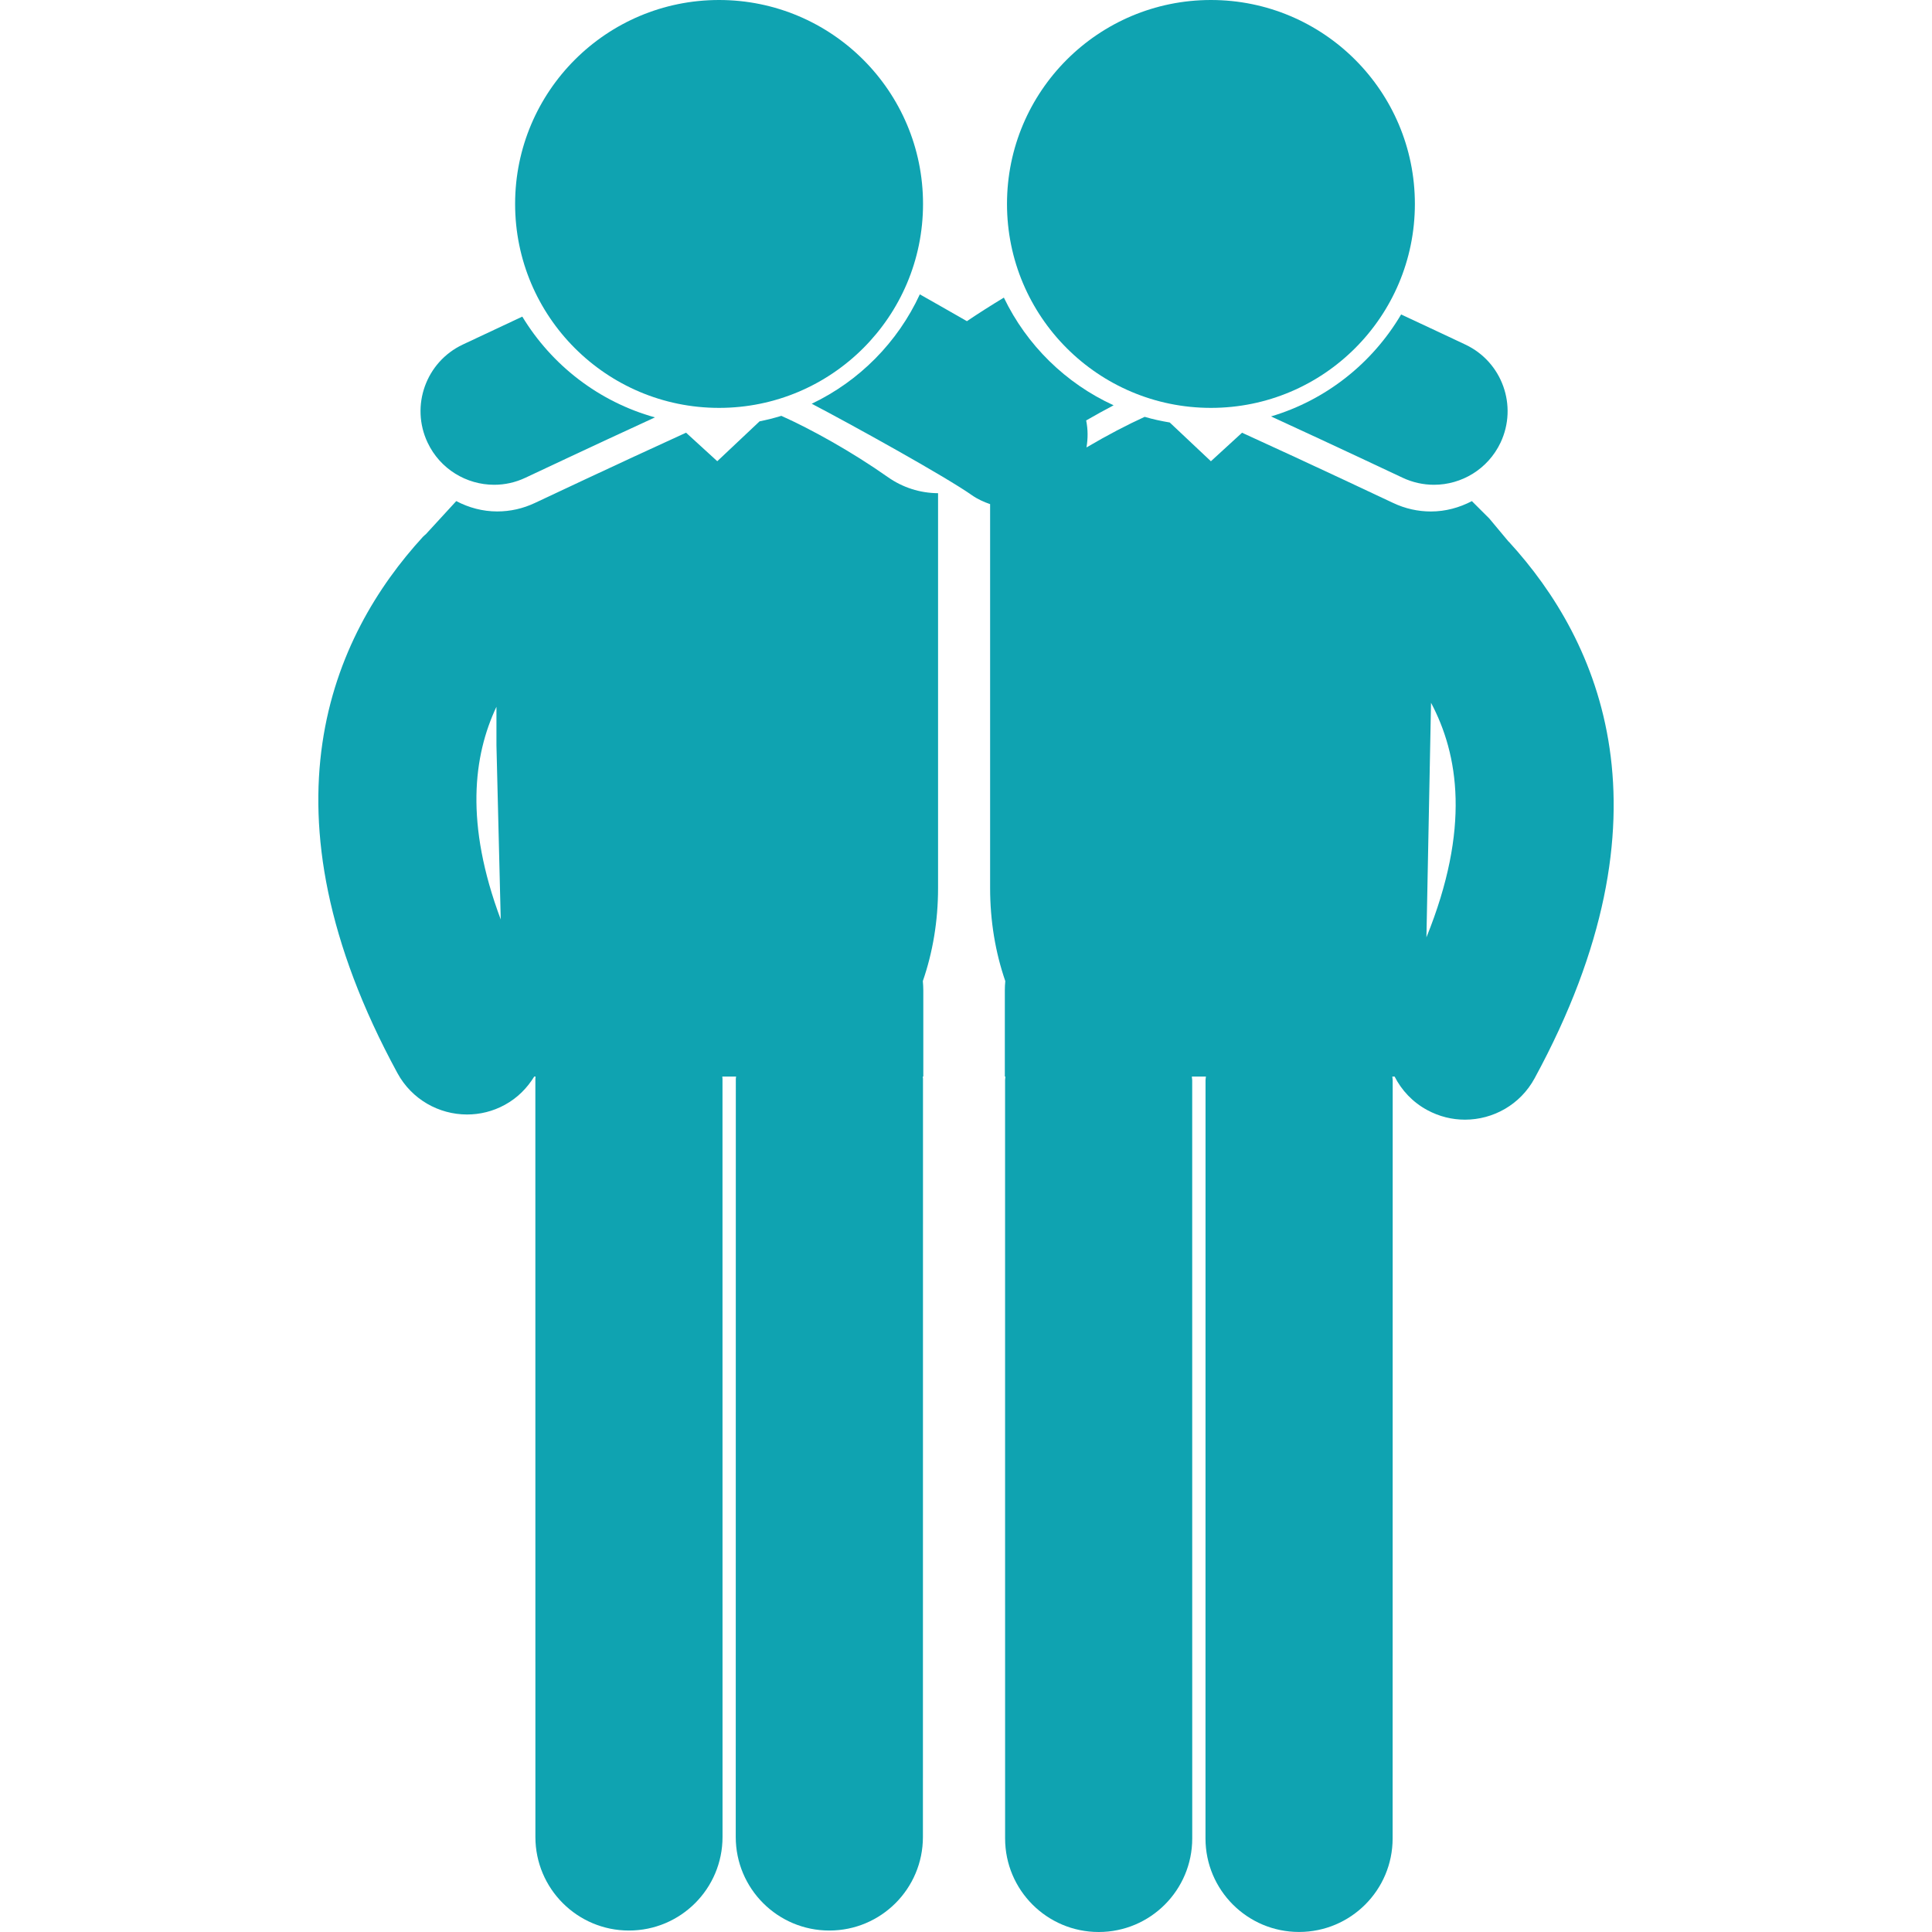
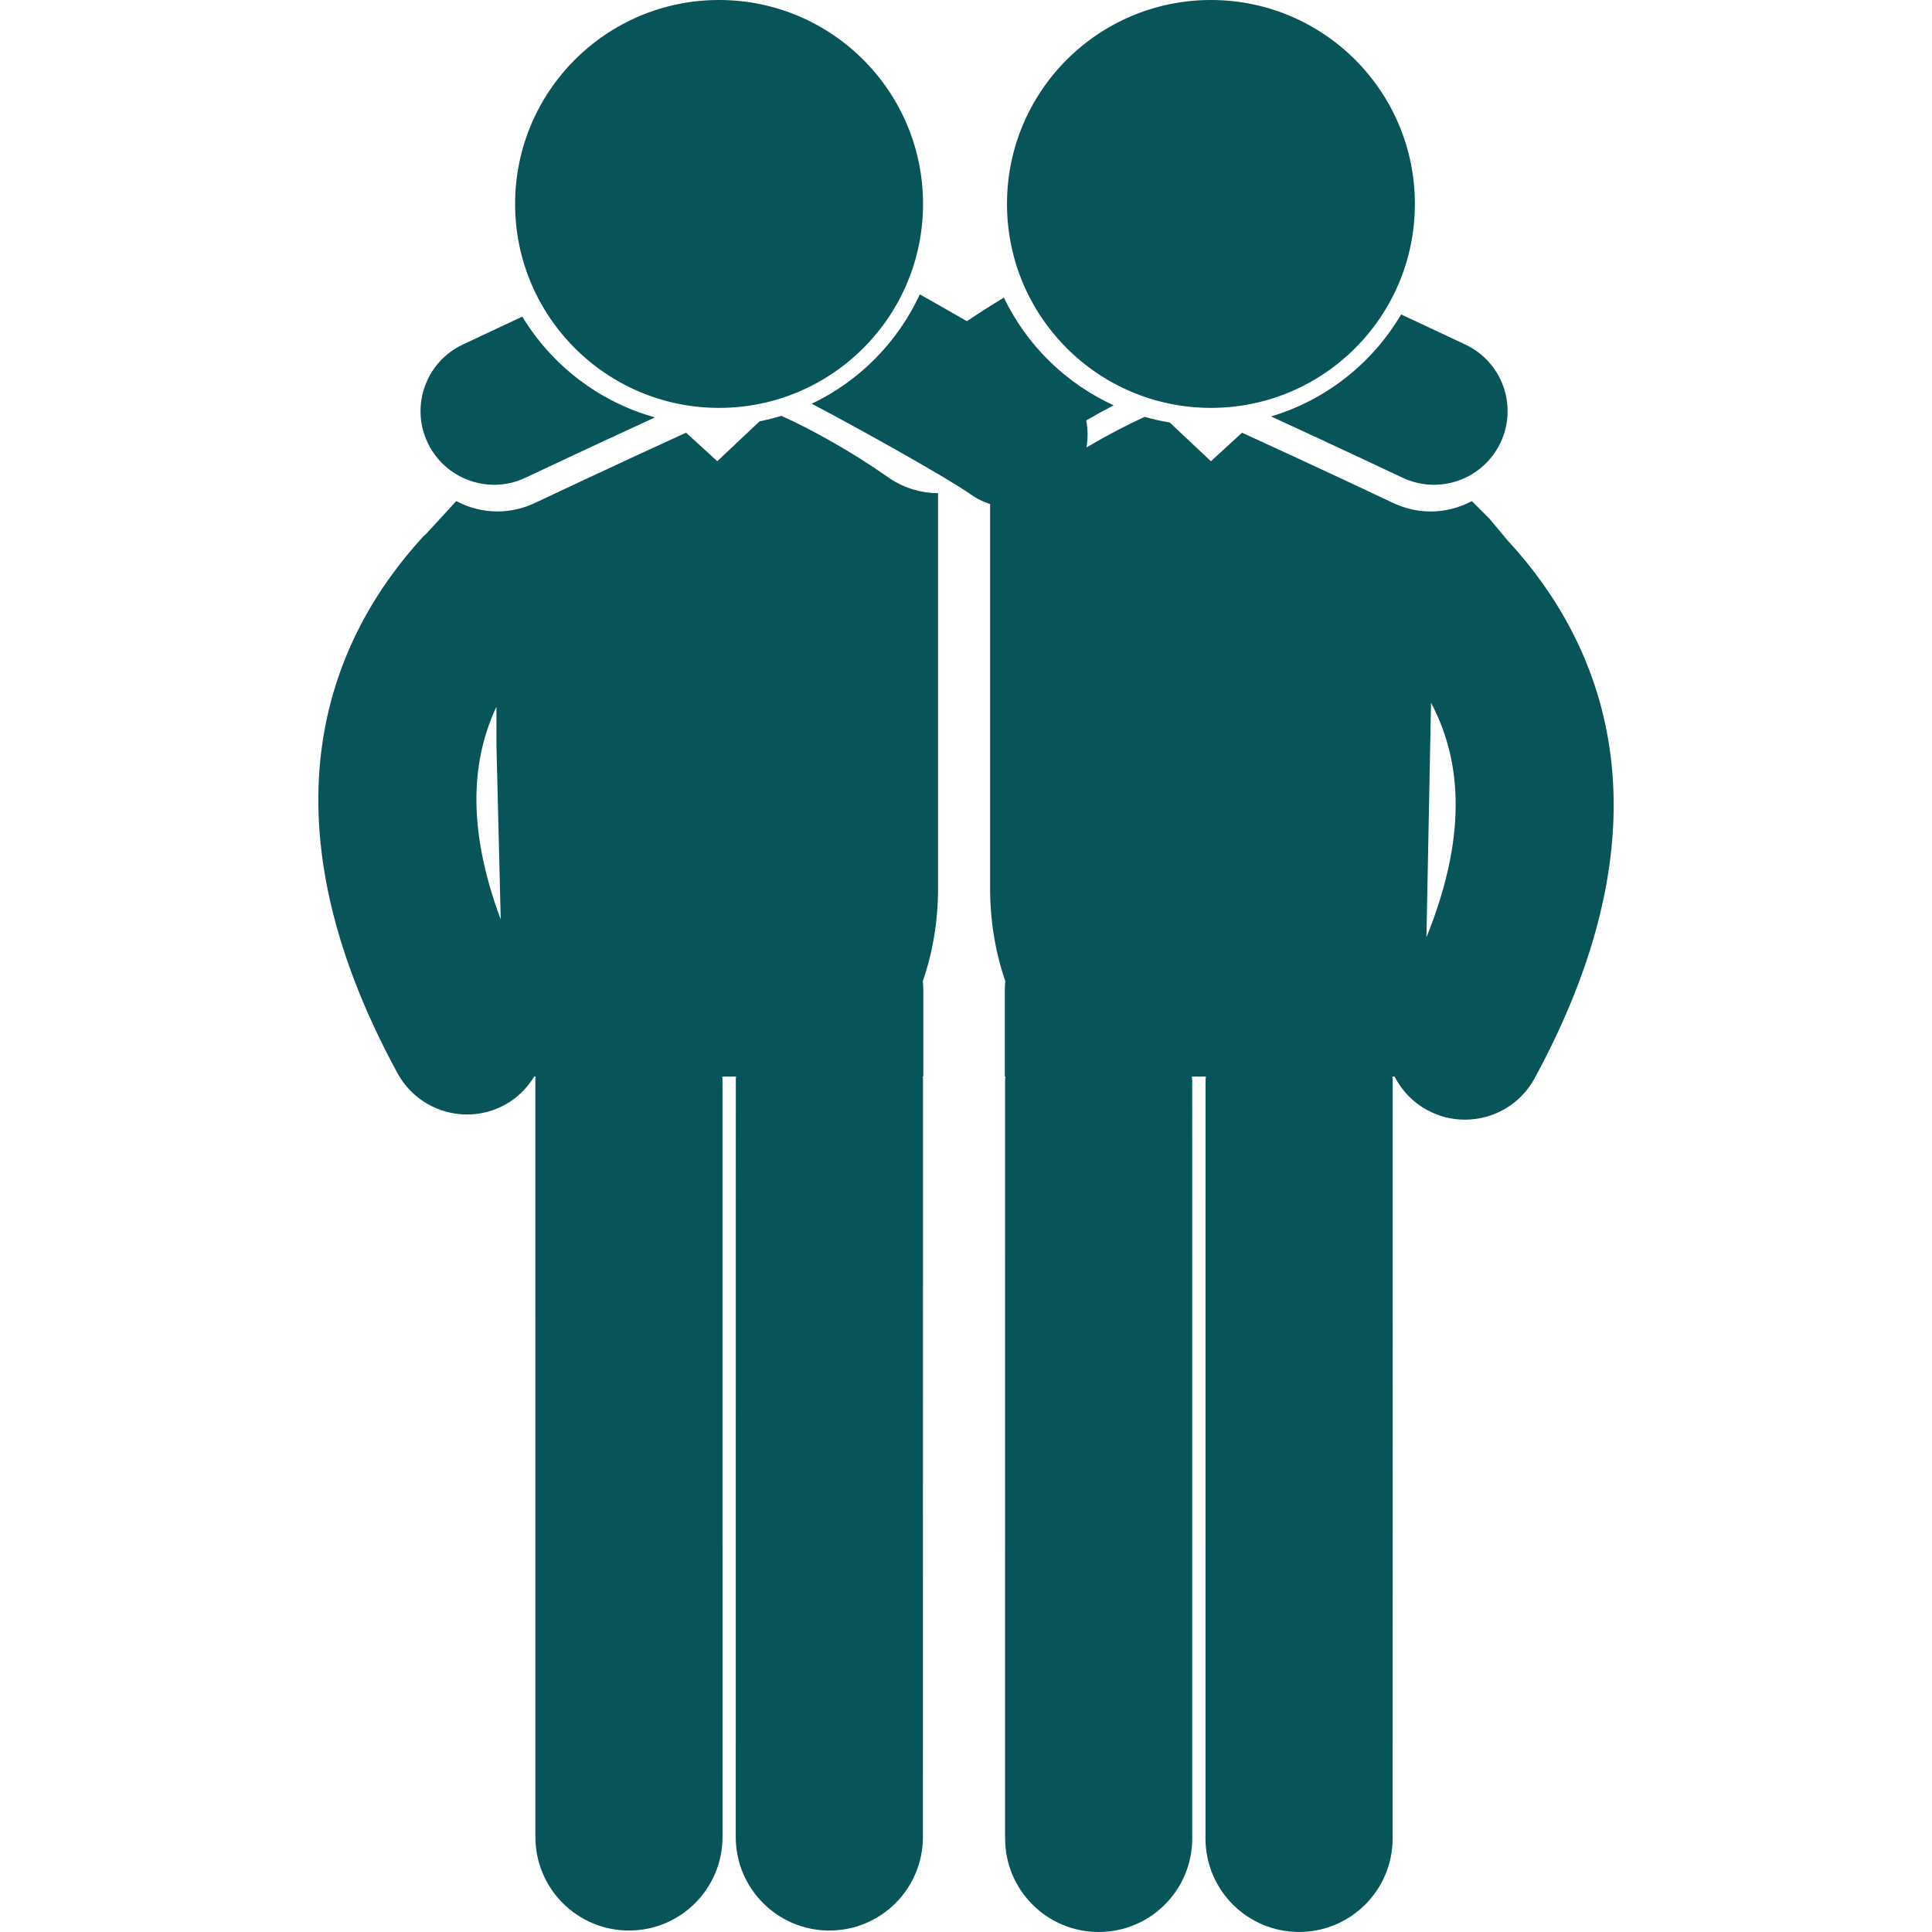
<svg xmlns="http://www.w3.org/2000/svg" width="50" height="50" viewBox="0 0 50 50" fill="none">
-   <path d="M32.894 10.777C34.532 11.529 36.27 12.35 36.298 12.363C36.56 12.487 36.839 12.546 37.112 12.546C37.825 12.546 38.508 12.142 38.834 11.455C39.283 10.504 38.877 9.368 37.926 8.919C37.854 8.885 37.165 8.559 36.261 8.138C35.519 9.396 34.321 10.353 32.894 10.777Z" fill="#0FA3B1" />
-   <path d="M12.789 12.546C13.062 12.546 13.339 12.487 13.602 12.362C13.629 12.35 15.328 11.547 16.95 10.802C15.501 10.399 14.28 9.453 13.517 8.194C12.675 8.588 12.042 8.887 11.975 8.918C11.023 9.368 10.617 10.504 11.066 11.454C11.391 12.143 12.076 12.546 12.789 12.546Z" fill="#0FA3B1" />
-   <path d="M31.339 10.556C34.254 10.556 36.617 8.193 36.617 5.278C36.617 2.363 34.254 0 31.339 0C28.424 0 26.061 2.363 26.061 5.278C26.061 8.193 28.424 10.556 31.339 10.556Z" fill="#0FA3B1" />
-   <path d="M18.609 10.556C21.524 10.556 23.888 8.193 23.888 5.278C23.888 2.363 21.524 0 18.609 0C15.694 0 13.331 2.363 13.331 5.278C13.331 8.193 15.694 10.556 18.609 10.556Z" fill="#0FA3B1" />
-   <path d="M39.051 14.023C39.046 14.018 39.042 14.015 39.037 14.011L38.542 13.418L38.092 12.969C37.769 13.138 37.409 13.237 37.032 13.237C36.694 13.237 36.365 13.163 36.056 13.017C36.028 13.004 33.908 12.002 32.144 11.199L31.338 11.937L30.273 10.934C30.052 10.897 29.835 10.85 29.624 10.788C29.184 10.988 28.66 11.26 28.118 11.58C28.158 11.347 28.157 11.111 28.11 10.881C28.351 10.741 28.588 10.612 28.82 10.489C27.578 9.921 26.571 8.931 25.98 7.702C25.652 7.901 25.331 8.104 25.024 8.312C24.577 8.055 24.144 7.81 23.805 7.618C23.232 8.858 22.239 9.862 21.007 10.449C22.015 10.974 24.468 12.333 25.149 12.813C25.298 12.918 25.459 12.99 25.624 13.047V22.983C25.624 23.836 25.761 24.649 26.017 25.391C26.009 25.47 26.005 25.549 26.005 25.63V27.861H26.02C26.019 27.894 26.011 27.924 26.011 27.957L26.012 47.578C26.012 48.915 27.096 50 28.434 50C29.771 50 30.855 48.916 30.855 47.578L30.854 27.956C30.854 27.923 30.845 27.893 30.845 27.861H31.209C31.207 27.893 31.199 27.923 31.199 27.956L31.198 47.578C31.198 48.915 32.282 49.999 33.619 49.999C34.956 49.999 36.041 48.916 36.041 47.578L36.043 27.956C36.043 27.923 36.035 27.893 36.033 27.861H36.092C36.273 28.216 36.558 28.524 36.936 28.728C37.247 28.897 37.582 28.977 37.913 28.977C38.641 28.977 39.344 28.59 39.715 27.907C43.426 21.082 41.403 16.59 39.051 14.023ZM36.916 24.258L37.035 18.188C37.745 19.526 38.06 21.433 36.916 24.258Z" fill="#0FA3B1" />
-   <path d="M20.221 10.762C20.037 10.818 19.849 10.866 19.658 10.904L18.563 11.936L17.755 11.198C15.991 12.002 13.872 13.003 13.842 13.017C13.534 13.162 13.207 13.236 12.867 13.236C12.491 13.236 12.13 13.138 11.808 12.968L11.022 13.824C10.998 13.847 10.971 13.864 10.949 13.889C8.597 16.455 6.574 20.947 10.286 27.773C10.658 28.456 11.361 28.843 12.088 28.843C12.419 28.843 12.755 28.763 13.065 28.593C13.392 28.415 13.644 28.157 13.826 27.861H13.861C13.86 27.881 13.855 27.899 13.855 27.919L13.856 47.541C13.856 48.878 14.94 49.962 16.277 49.962C17.615 49.962 18.699 48.879 18.699 47.541L18.698 27.919C18.698 27.899 18.693 27.881 18.693 27.861H19.05C19.049 27.881 19.043 27.899 19.043 27.919L19.041 47.541C19.041 48.878 20.125 49.962 21.463 49.962C22.802 49.962 23.885 48.879 23.885 47.541L23.887 27.919C23.887 27.9 23.881 27.881 23.881 27.861H23.895V25.63C23.895 25.549 23.89 25.47 23.883 25.39C24.14 24.648 24.277 23.836 24.277 22.982V12.764C23.81 12.761 23.36 12.617 22.977 12.347C22.047 11.692 20.989 11.105 20.221 10.762ZM12.848 18.291V19.288L12.959 23.796C12.028 21.309 12.251 19.559 12.848 18.291Z" fill="#0FA3B1" />
+   <path d="M32.894 10.777C34.532 11.529 36.27 12.35 36.298 12.363C36.56 12.487 36.839 12.546 37.112 12.546C37.825 12.546 38.508 12.142 38.834 11.455C39.283 10.504 38.877 9.368 37.926 8.919C37.854 8.885 37.165 8.559 36.261 8.138C35.519 9.396 34.321 10.353 32.894 10.777Z" fill="#075459" />
+   <path d="M12.789 12.546C13.062 12.546 13.339 12.487 13.602 12.362C13.629 12.35 15.328 11.547 16.95 10.802C15.501 10.399 14.28 9.453 13.517 8.194C12.675 8.588 12.042 8.887 11.975 8.918C11.023 9.368 10.617 10.504 11.066 11.454C11.391 12.143 12.076 12.546 12.789 12.546Z" fill="#075459" />
+   <path d="M31.339 10.556C34.254 10.556 36.617 8.193 36.617 5.278C36.617 2.363 34.254 0 31.339 0C28.424 0 26.061 2.363 26.061 5.278C26.061 8.193 28.424 10.556 31.339 10.556Z" fill="#075459" />
+   <path d="M18.609 10.556C21.524 10.556 23.888 8.193 23.888 5.278C23.888 2.363 21.524 0 18.609 0C15.694 0 13.331 2.363 13.331 5.278C13.331 8.193 15.694 10.556 18.609 10.556Z" fill="#075459" />
+   <path d="M39.051 14.023C39.046 14.018 39.042 14.015 39.037 14.011L38.542 13.418L38.092 12.969C37.769 13.138 37.409 13.237 37.032 13.237C36.694 13.237 36.365 13.163 36.056 13.017C36.028 13.004 33.908 12.002 32.144 11.199L31.338 11.937L30.273 10.934C30.052 10.897 29.835 10.85 29.624 10.788C29.184 10.988 28.66 11.26 28.118 11.58C28.158 11.347 28.157 11.111 28.11 10.881C28.351 10.741 28.588 10.612 28.82 10.489C27.578 9.921 26.571 8.931 25.98 7.702C25.652 7.901 25.331 8.104 25.024 8.312C24.577 8.055 24.144 7.81 23.805 7.618C23.232 8.858 22.239 9.862 21.007 10.449C22.015 10.974 24.468 12.333 25.149 12.813C25.298 12.918 25.459 12.99 25.624 13.047V22.983C25.624 23.836 25.761 24.649 26.017 25.391C26.009 25.47 26.005 25.549 26.005 25.63V27.861H26.02C26.019 27.894 26.011 27.924 26.011 27.957L26.012 47.578C26.012 48.915 27.096 50 28.434 50C29.771 50 30.855 48.916 30.855 47.578L30.854 27.956C30.854 27.923 30.845 27.893 30.845 27.861H31.209C31.207 27.893 31.199 27.923 31.199 27.956L31.198 47.578C31.198 48.915 32.282 49.999 33.619 49.999C34.956 49.999 36.041 48.916 36.041 47.578L36.043 27.956C36.043 27.923 36.035 27.893 36.033 27.861H36.092C36.273 28.216 36.558 28.524 36.936 28.728C37.247 28.897 37.582 28.977 37.913 28.977C38.641 28.977 39.344 28.59 39.715 27.907C43.426 21.082 41.403 16.59 39.051 14.023ZM36.916 24.258L37.035 18.188C37.745 19.526 38.06 21.433 36.916 24.258Z" fill="#075459" />
+   <path d="M20.221 10.762C20.037 10.818 19.849 10.866 19.658 10.904L18.563 11.936L17.755 11.198C15.991 12.002 13.872 13.003 13.842 13.017C13.534 13.162 13.207 13.236 12.867 13.236C12.491 13.236 12.13 13.138 11.808 12.968L11.022 13.824C10.998 13.847 10.971 13.864 10.949 13.889C8.597 16.455 6.574 20.947 10.286 27.773C10.658 28.456 11.361 28.843 12.088 28.843C12.419 28.843 12.755 28.763 13.065 28.593C13.392 28.415 13.644 28.157 13.826 27.861H13.861C13.86 27.881 13.855 27.899 13.855 27.919L13.856 47.541C13.856 48.878 14.94 49.962 16.277 49.962C17.615 49.962 18.699 48.879 18.699 47.541L18.698 27.919C18.698 27.899 18.693 27.881 18.693 27.861H19.05C19.049 27.881 19.043 27.899 19.043 27.919L19.041 47.541C19.041 48.878 20.125 49.962 21.463 49.962C22.802 49.962 23.885 48.879 23.885 47.541L23.887 27.919C23.887 27.9 23.881 27.881 23.881 27.861H23.895V25.63C23.895 25.549 23.89 25.47 23.883 25.39C24.14 24.648 24.277 23.836 24.277 22.982V12.764C23.81 12.761 23.36 12.617 22.977 12.347C22.047 11.692 20.989 11.105 20.221 10.762ZM12.848 18.291V19.288L12.959 23.796C12.028 21.309 12.251 19.559 12.848 18.291Z" fill="#075459" />
</svg>
